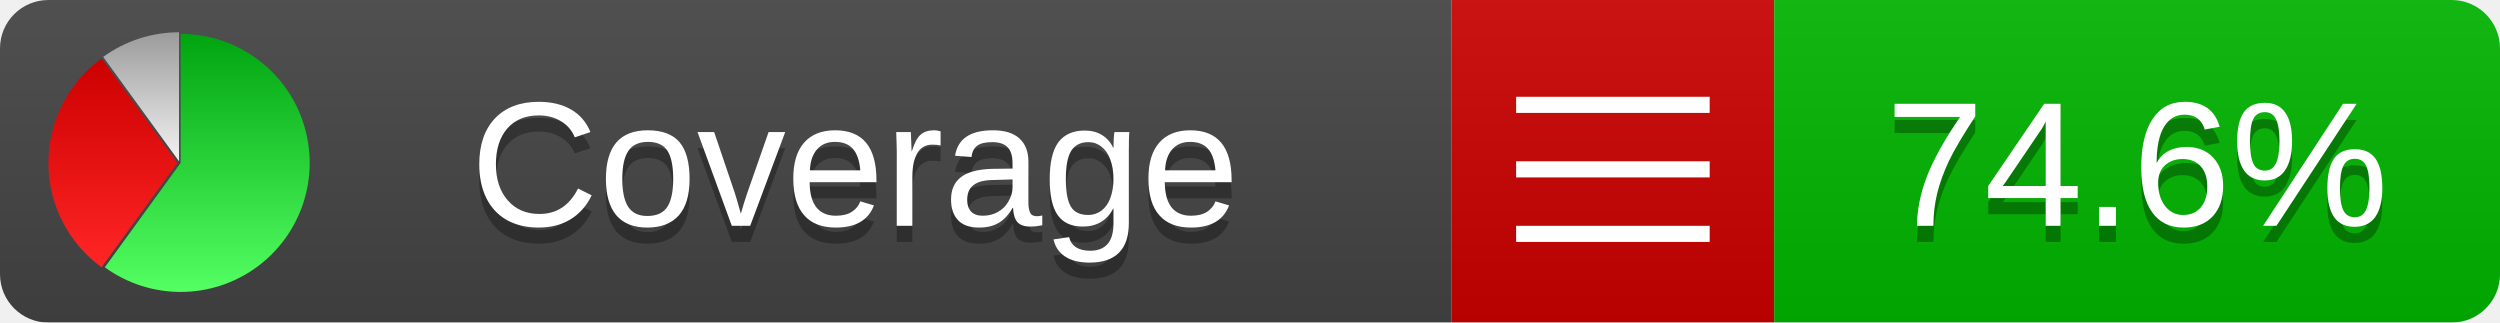
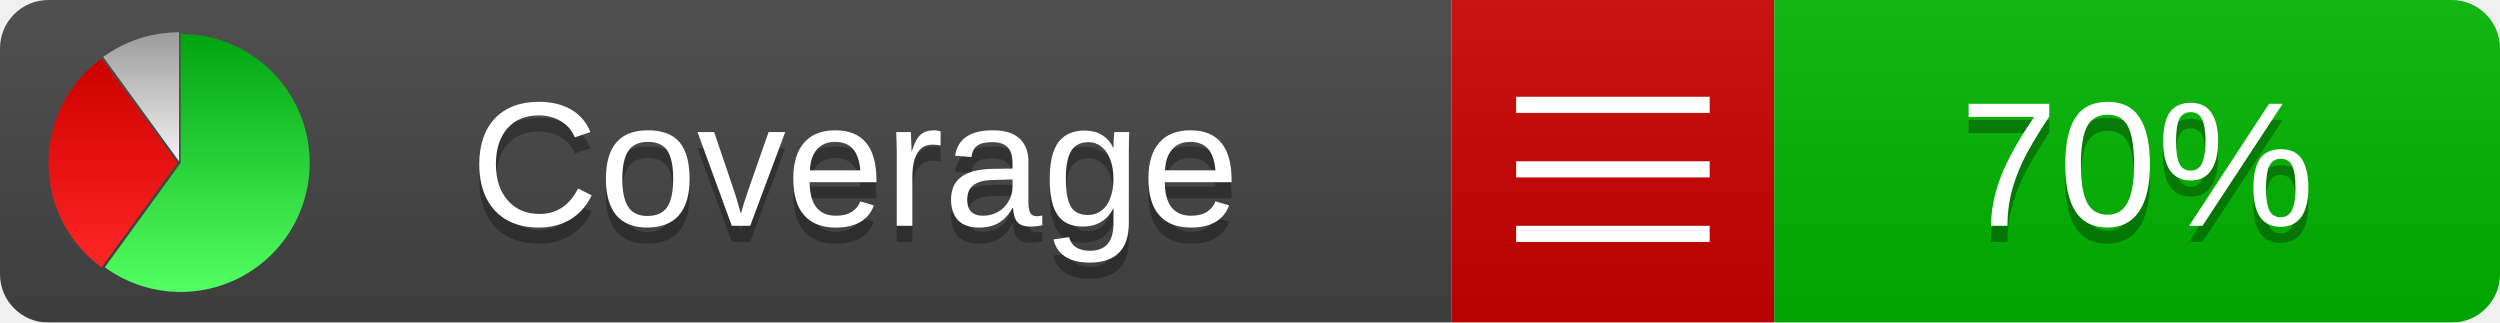
<svg xmlns="http://www.w3.org/2000/svg" xmlns:xlink="http://www.w3.org/1999/xlink" width="155" height="20">
  <style type="text/css">
          
            @keyframes fadeout {
              0 % { visibility: visible; opacity: 1; }
              40% { visibility: visible; opacity: 1; }
              50% { visibility: hidden; opacity: 0; }
              90% { visibility: hidden; opacity: 0; }
              100% { visibility: visible; opacity: 1; }
            }
            @keyframes fadein {
              0% { visibility: hidden; opacity: 0; }
              40% { visibility: hidden; opacity: 0; }
              50% { visibility: visible; opacity: 1; }
              90% { visibility: visible; opacity: 1; }
              100% { visibility: hidden; opacity: 0; }
            }
            .linecoverage {
                animation-duration: 10s;
                animation-name: fadeout;
                animation-iteration-count: infinite;
            }
            .branchcoverage {
                animation-duration: 10s;
                animation-name: fadein;
                animation-iteration-count: infinite;
            }
          
    </style>
  <defs>
    <linearGradient id="gradient" x2="0" y2="100%">
      <stop offset="0" stop-color="#bbb" stop-opacity=".1" />
      <stop offset="1" stop-opacity=".1" />
    </linearGradient>
    <linearGradient id="green" x2="0" y2="100%">
      <stop offset="0" stop-color="#00A410" />
      <stop offset="1" stop-color="#53FF63" />
    </linearGradient>
    <linearGradient id="red" x2="0" y2="100%">
      <stop offset="0" stop-color="#C00" />
      <stop offset="1" stop-color="#FF2525" />
    </linearGradient>
    <linearGradient id="gray" x2="0" y2="100%">
      <stop offset="0" stop-color="#9B9B9B" />
      <stop offset="1" stop-color="#F3F3F3" />
    </linearGradient>
    <mask id="mask">
      <rect width="155" height="20" rx="3" fill="#fff" />
    </mask>
    <g id="icon">
      <path style="fill:url(#green);" d="M205,202.5 l0,-200 a200,200 0 1,1 -117.558,361.803 z" />
      <path style="fill:url(#red);" d="M200,202.5 l-117.558,161.803 a200,200 0 0,1 0,-323.607 z" />
      <path style="fill:url(#gray);" d="M202.5,200 l-117.558,-161.803 a200,200 0 0,1 117.558,-38.196 z" />
    </g>
  </defs>
  <g mask="url(#mask)">
    <rect x="0" y="0" width="90" height="20" fill="#444" />
    <rect x="90" y="0" width="20" height="20" fill="#c00" />
    <rect x="110" y="0" width="45" height="20" fill="#00B600" />
    <rect x="0" y="0" width="155" height="20" fill="url(#gradient)" />
  </g>
  <g>
    <path class="" stroke="#fff" d="M94 6.5 h12 M94 10.5 h12 M94 14.5 h12" />
  </g>
  <g fill="#fff" text-anchor="middle" font-family="Verdana,Arial,Geneva,sans-serif" font-size="11">
    <a xlink:href="https://github.com/danielpalme/ReportGenerator" target="_top">
      <use xlink:href="#icon" transform="translate(3,2) scale(.04)" />
    </a>
    <text x="53" y="15" fill="#010101" fill-opacity=".3">Coverage</text>
    <text x="53" y="14" fill="#fff">Coverage</text>
-     <text class="" x="132.5" y="15" fill="#010101" fill-opacity=".3">74.6%</text>
-     <text class="" x="132.5" y="14">74.6%</text>
+     <text class="" x="132.5" y="15" fill="#010101" fill-opacity=".3">70%</text>
+     <text class="" x="132.5" y="14">70%</text>
  </g>
  <g>
    <rect class="" x="90" y="0" width="65" height="20" fill-opacity="0" />
  </g>
</svg>
